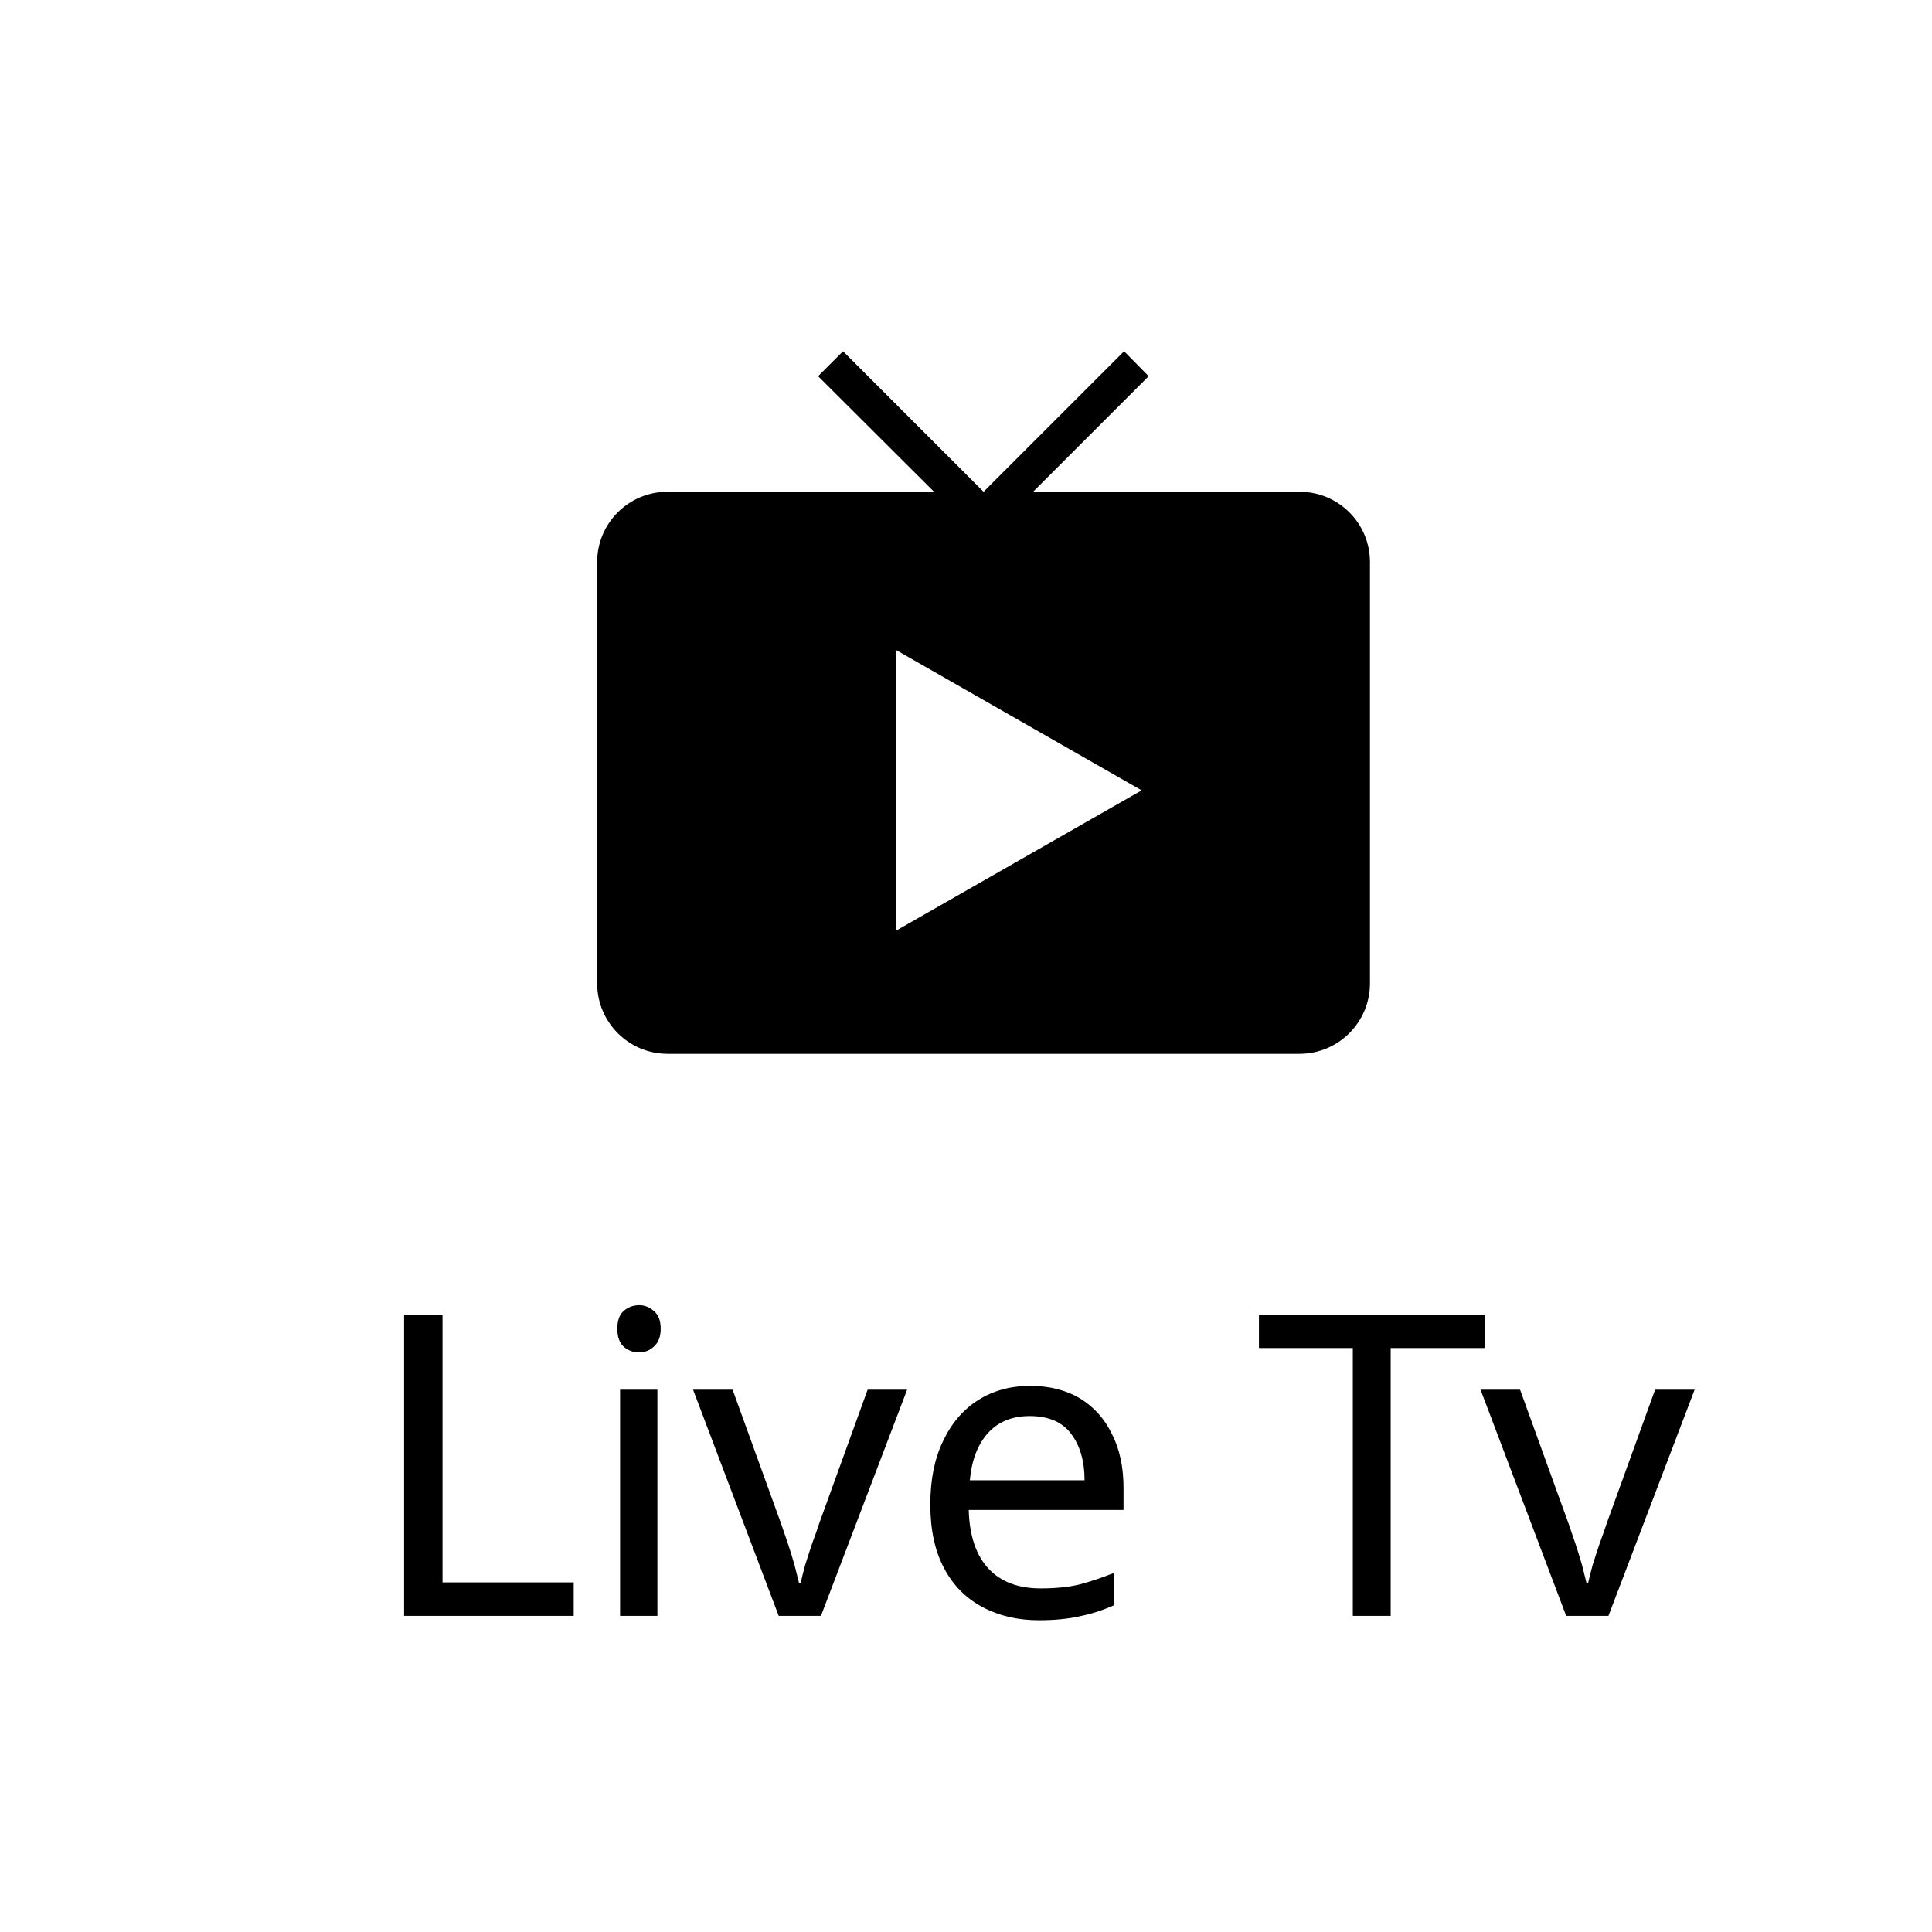
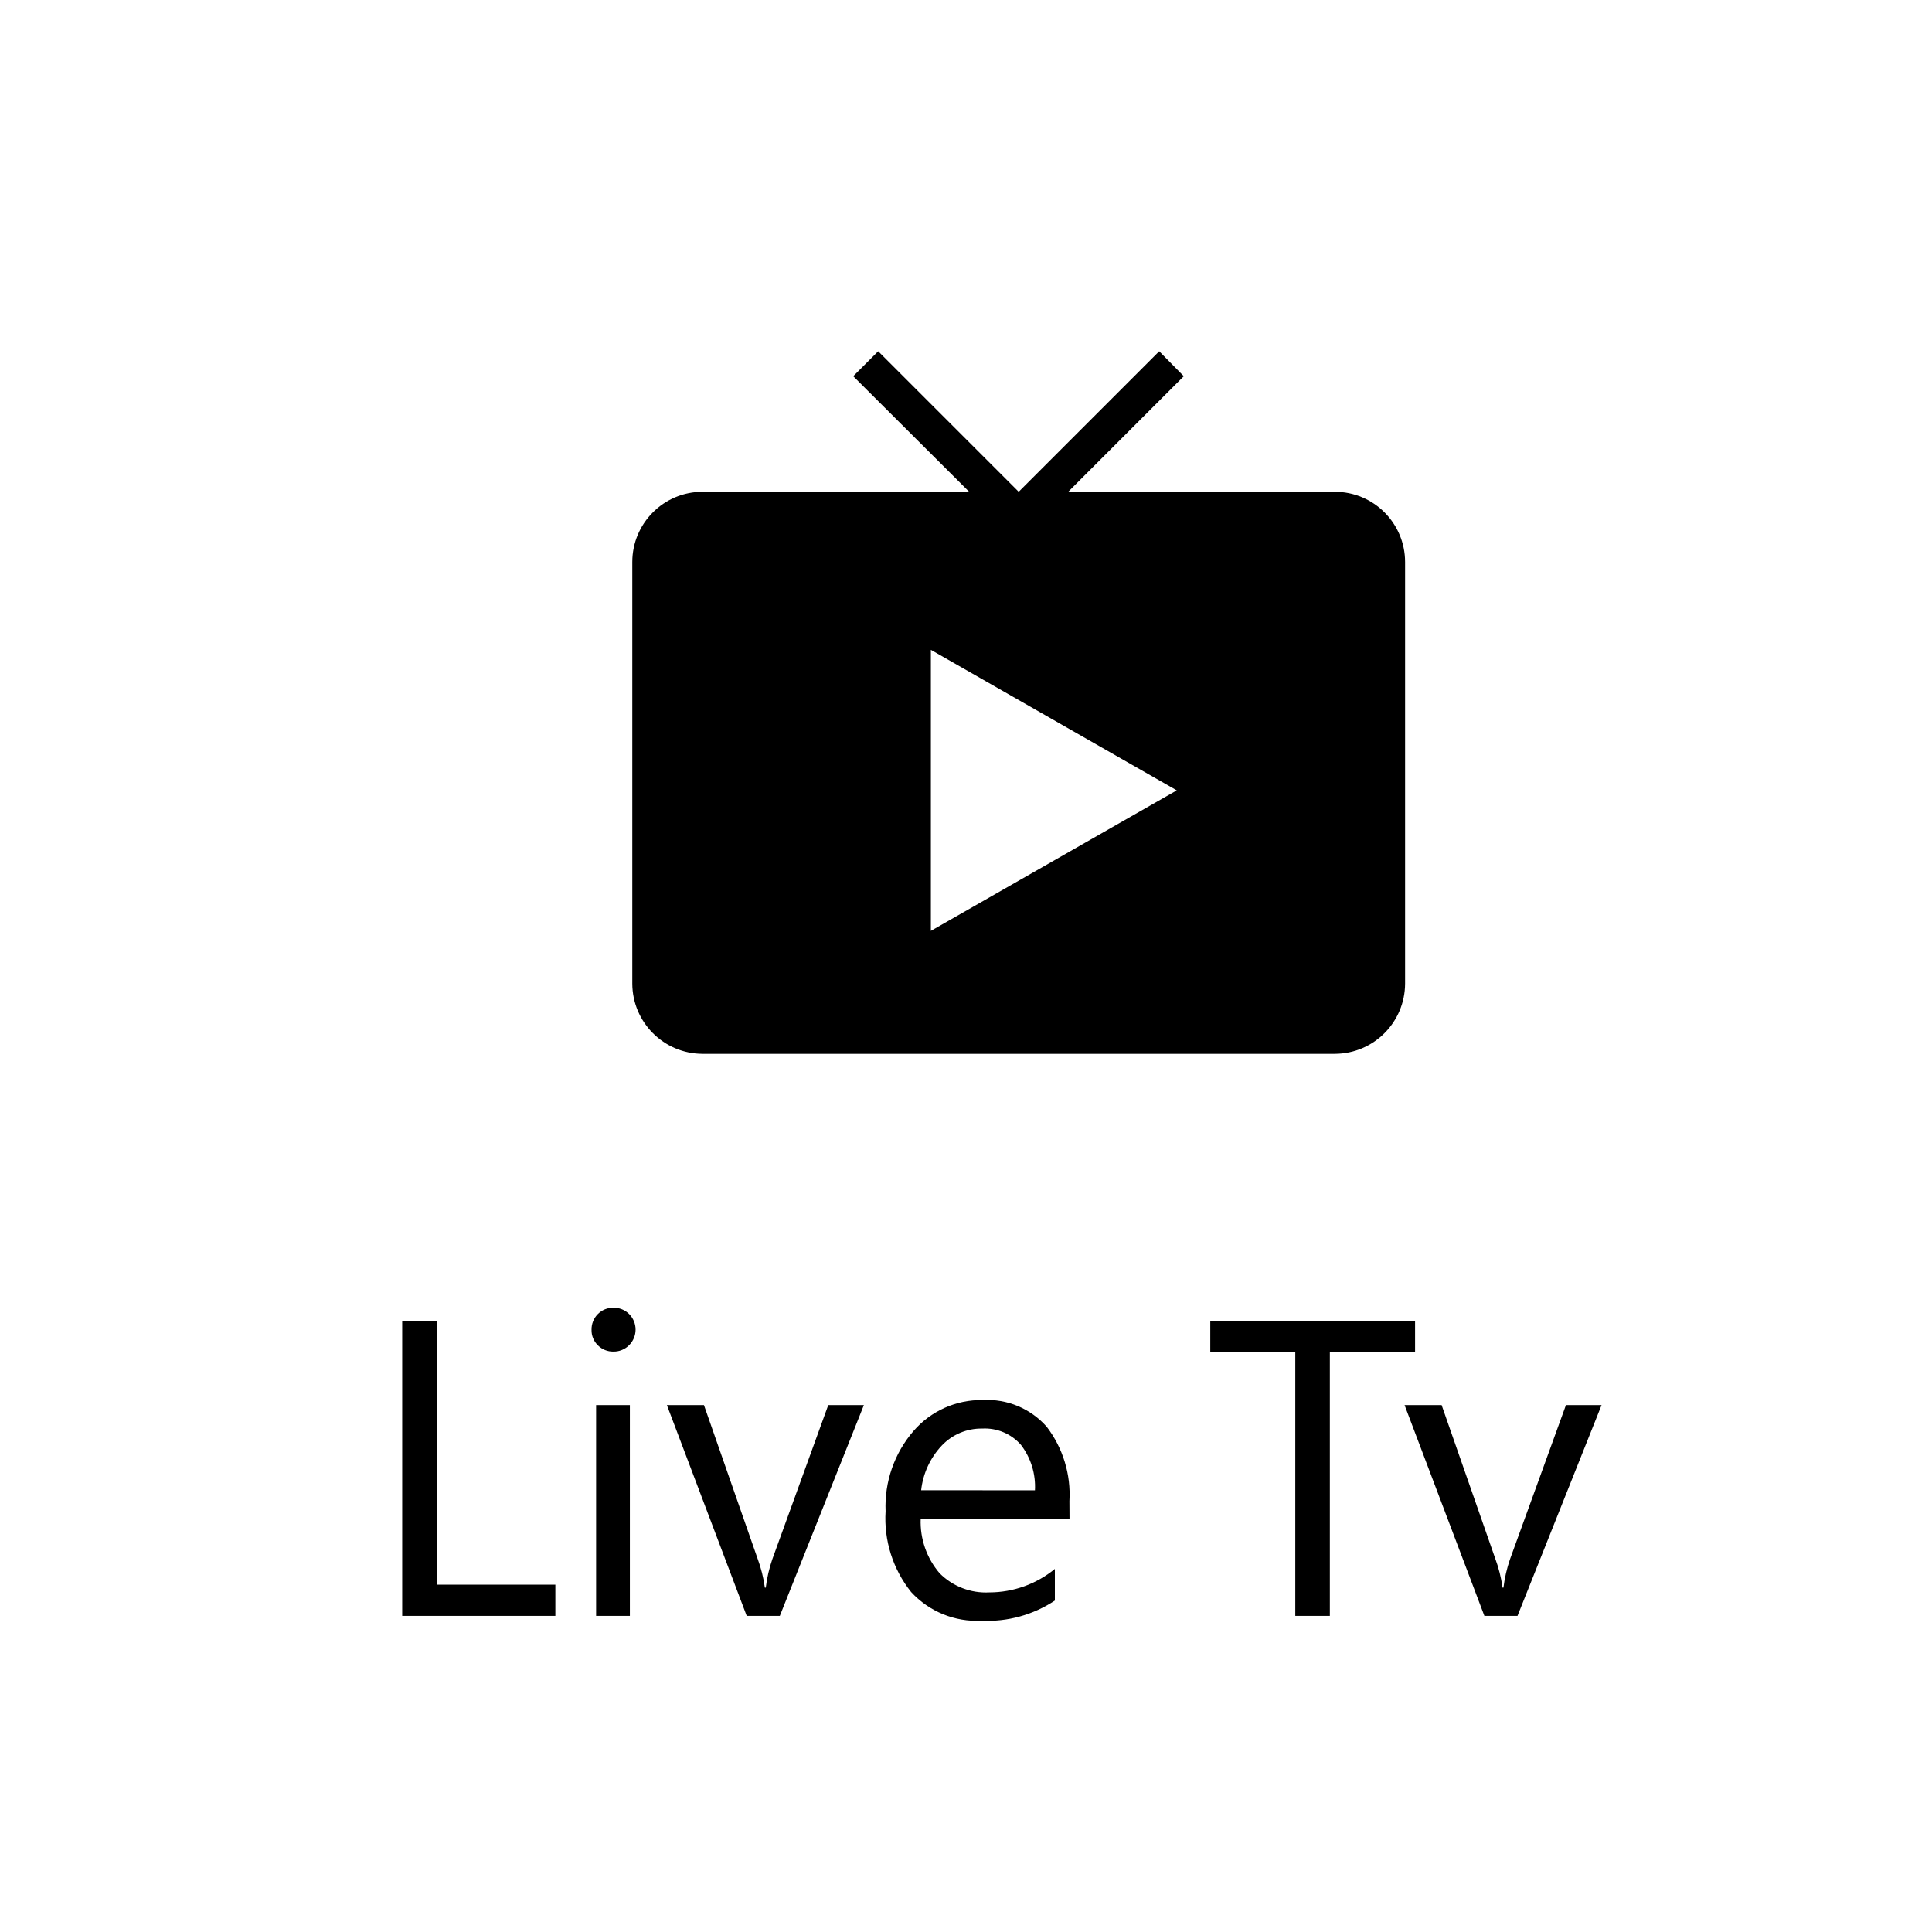
<svg xmlns="http://www.w3.org/2000/svg" width="55" height="55" viewBox="0 0 55 55">
  <defs>
    <clipPath id="clip-Home">
      <rect width="55" height="55" />
    </clipPath>
  </defs>
  <g id="Home" clip-path="url(#clip-Home)">
    <rect width="55" height="55" fill="#fff" />
-     <text id="Live_Tv" data-name="Live Tv" transform="translate(8 33)" font-size="12" font-family="SegoeUI, Segoe UI">
-       <tspan x="2.349" y="13">Live Tv</tspan>
-     </text>
-     <g id="live_tv-24px" transform="translate(16 8)">
+     <path id="Path_16" data-name="Path 16" d="M7.81,13H3.45V4.6h.984v7.512H7.81ZM9.462,5.477A.609.609,0,0,1,9.022,5.3a.593.593,0,0,1-.182-.445.615.615,0,0,1,.621-.627.621.621,0,0,1,.448.179.626.626,0,0,1,0,.888A.615.615,0,0,1,9.462,5.477ZM9.931,13H8.97V7h.961Zm6.662-6L14.2,13h-.943L10.985,7H12.04l1.523,4.359a3.913,3.913,0,0,1,.211.838H13.8a3.962,3.962,0,0,1,.188-.814L15.579,7Zm5.854,3.24H18.21a2.244,2.244,0,0,0,.539,1.547,1.858,1.858,0,0,0,1.418.545,2.948,2.948,0,0,0,1.863-.668v.9a3.482,3.482,0,0,1-2.092.574,2.536,2.536,0,0,1-2-.817,3.346,3.346,0,0,1-.727-2.3,3.281,3.281,0,0,1,.794-2.282,2.546,2.546,0,0,1,1.972-.882,2.256,2.256,0,0,1,1.822.762,3.176,3.176,0,0,1,.645,2.115Zm-.984-.814a1.955,1.955,0,0,0-.4-1.295,1.368,1.368,0,0,0-1.1-.463,1.552,1.552,0,0,0-1.154.486,2.207,2.207,0,0,0-.586,1.271ZM32.284,5.488H29.858V13h-.984V5.488h-2.42V4.6h5.83ZM37.593,7,35.2,13h-.943L31.985,7H33.04l1.523,4.359a3.913,3.913,0,0,1,.211.838H34.8a3.962,3.962,0,0,1,.188-.814L36.579,7Z" transform="translate(8 33)" />
+     <g id="live_tv-24px" transform="translate(17 8)">
      <path id="Path_13" data-name="Path 13" d="M0,0H24V24H0Z" fill="none" />
      <path id="Path_14" data-name="Path 14" d="M21,6H13.41L16.7,2.71,16,2,12,6,8,2l-.71.71L10.59,6H3A2,2,0,0,0,1,8V20a2.006,2.006,0,0,0,2,2H21a2.006,2.006,0,0,0,2-2V8A2,2,0,0,0,21,6Zm0,14H3V8H21ZM9,10v8l7-4Z" />
    </g>
-     <rect id="Rectangle_21" data-name="Rectangle 21" width="20" height="14" transform="translate(18 15)" />
-     <path id="Polygon_1" data-name="Polygon 1" d="M4,0,8,7H0Z" transform="translate(32.5 18.5) rotate(90)" fill="#fff" />
+     <rect id="Rectangle_21" data-name="Rectangle 21" width="20" height="14" transform="translate(19 15)" />
+     <path id="Polygon_1" data-name="Polygon 1" d="M4,0,8,7H0Z" transform="translate(33.5 18.5) rotate(90)" fill="#fff" />
  </g>
</svg>
